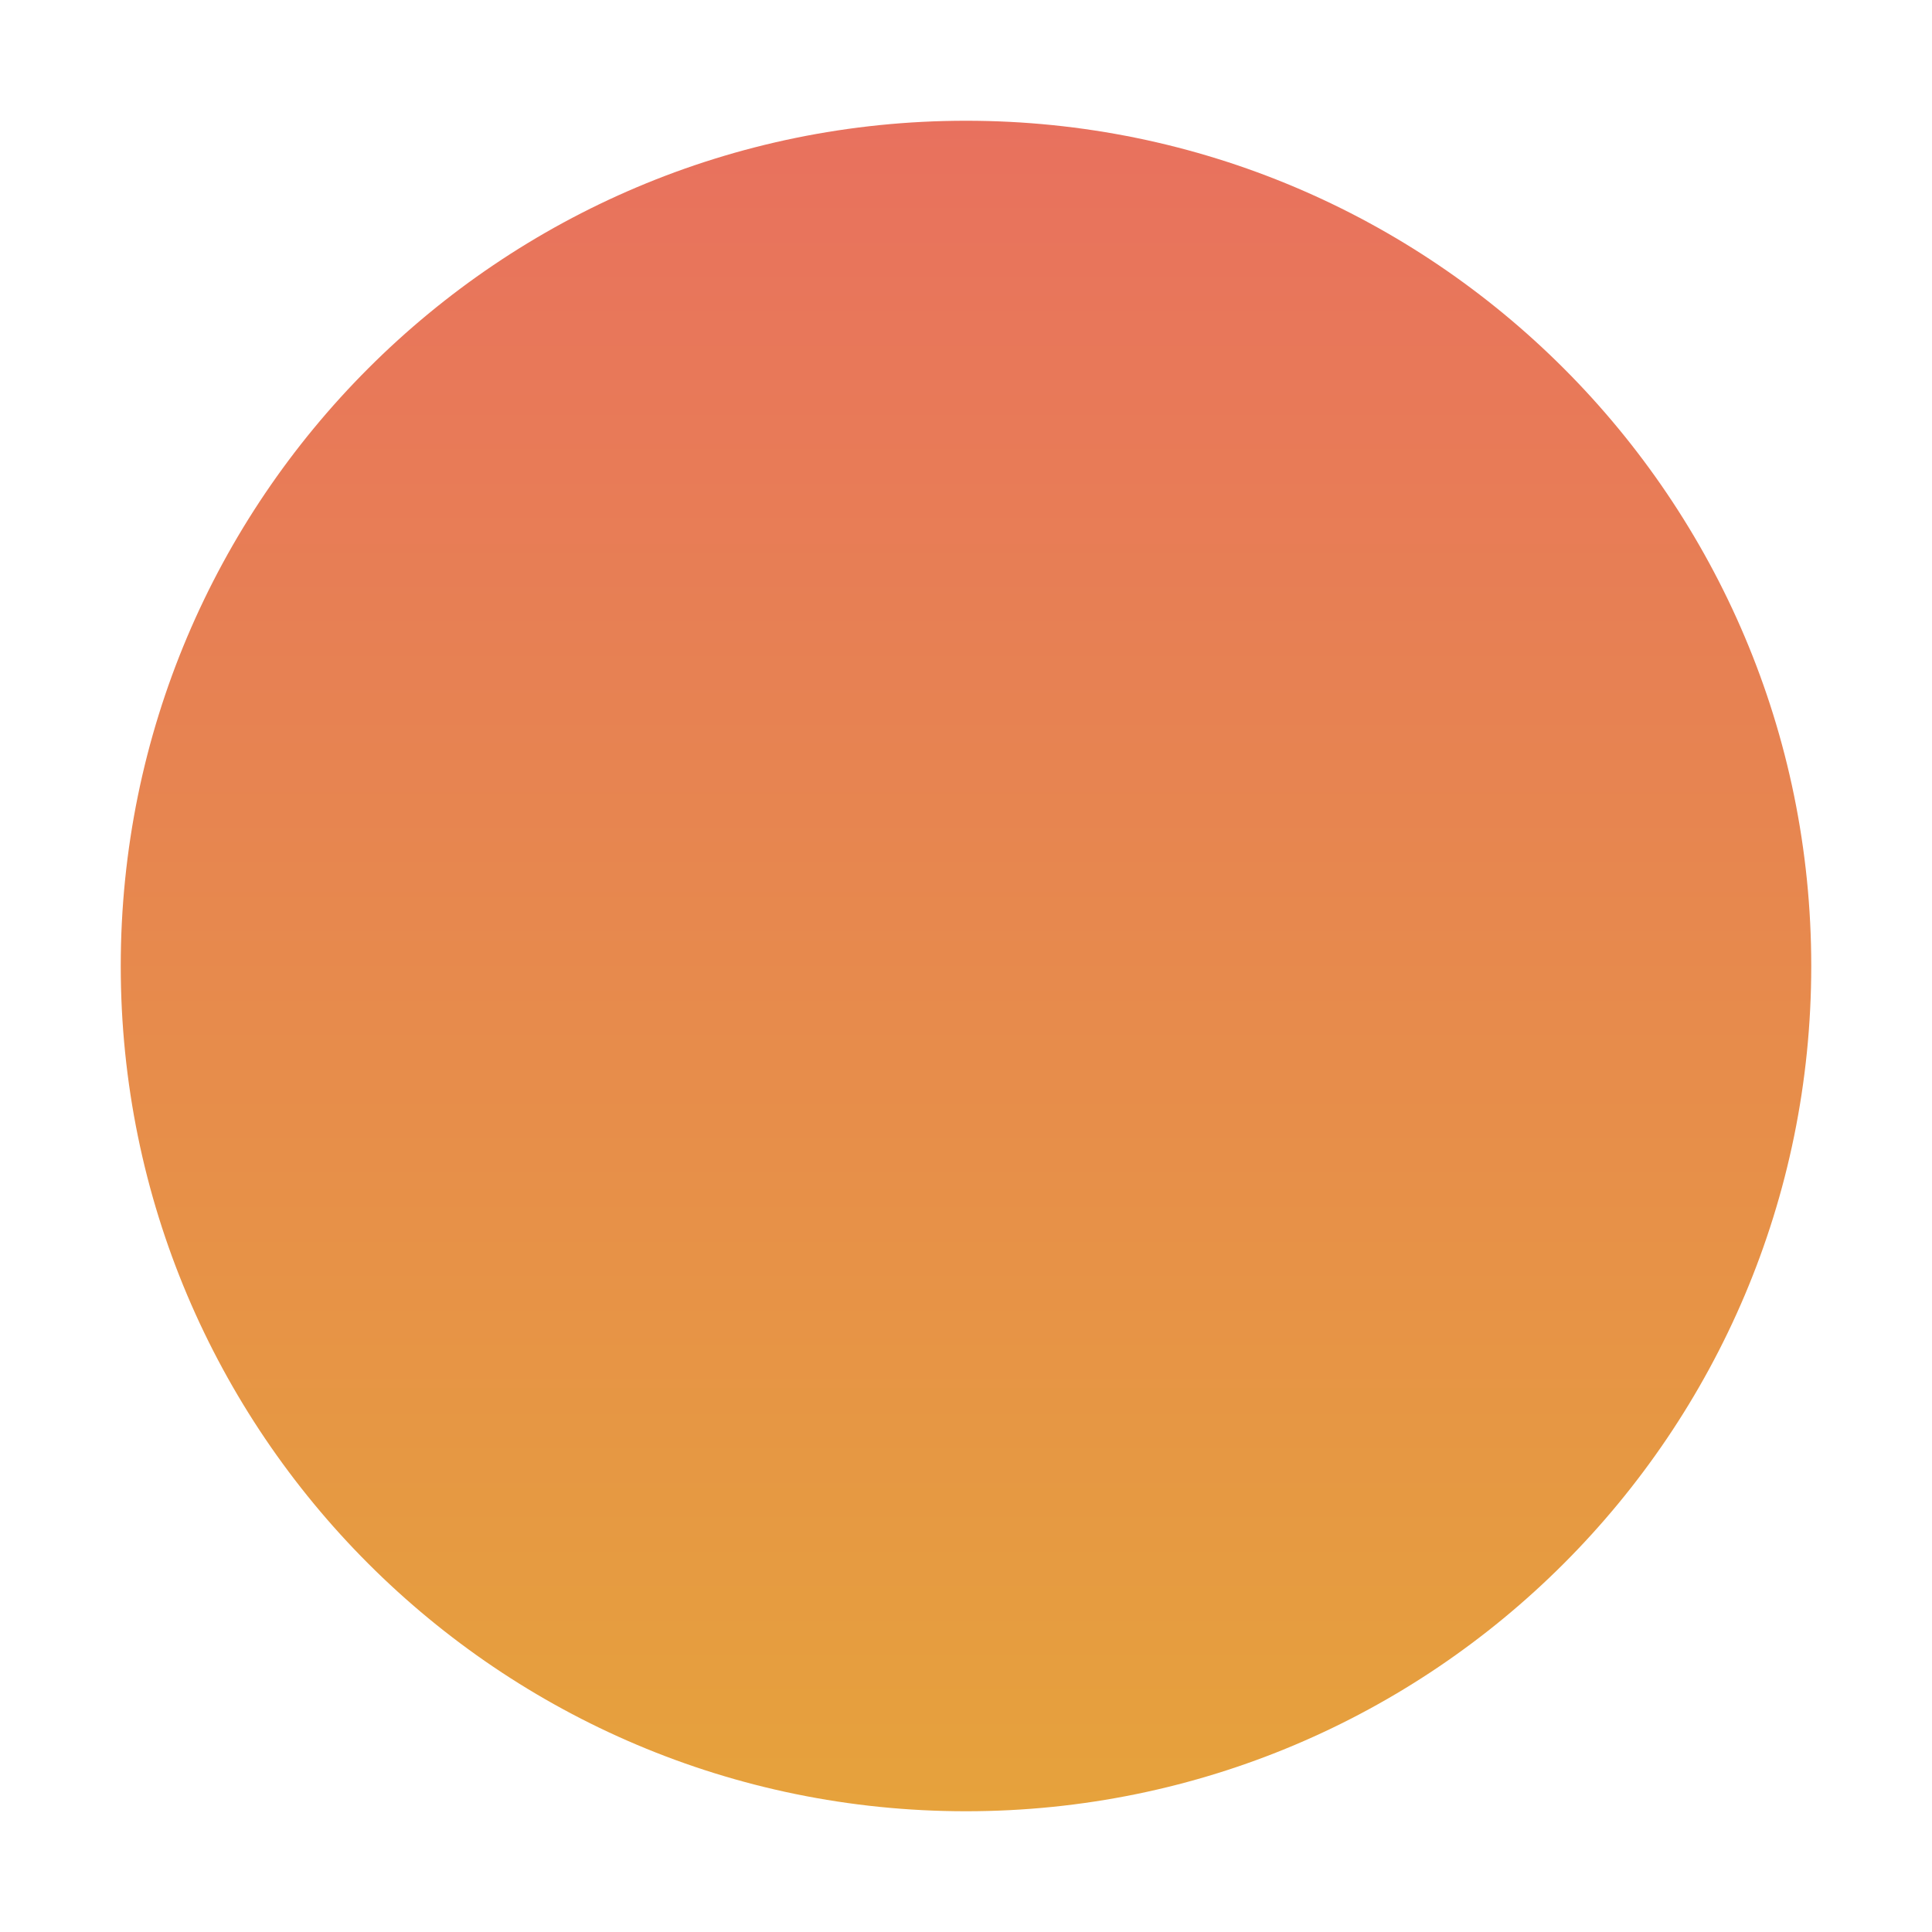
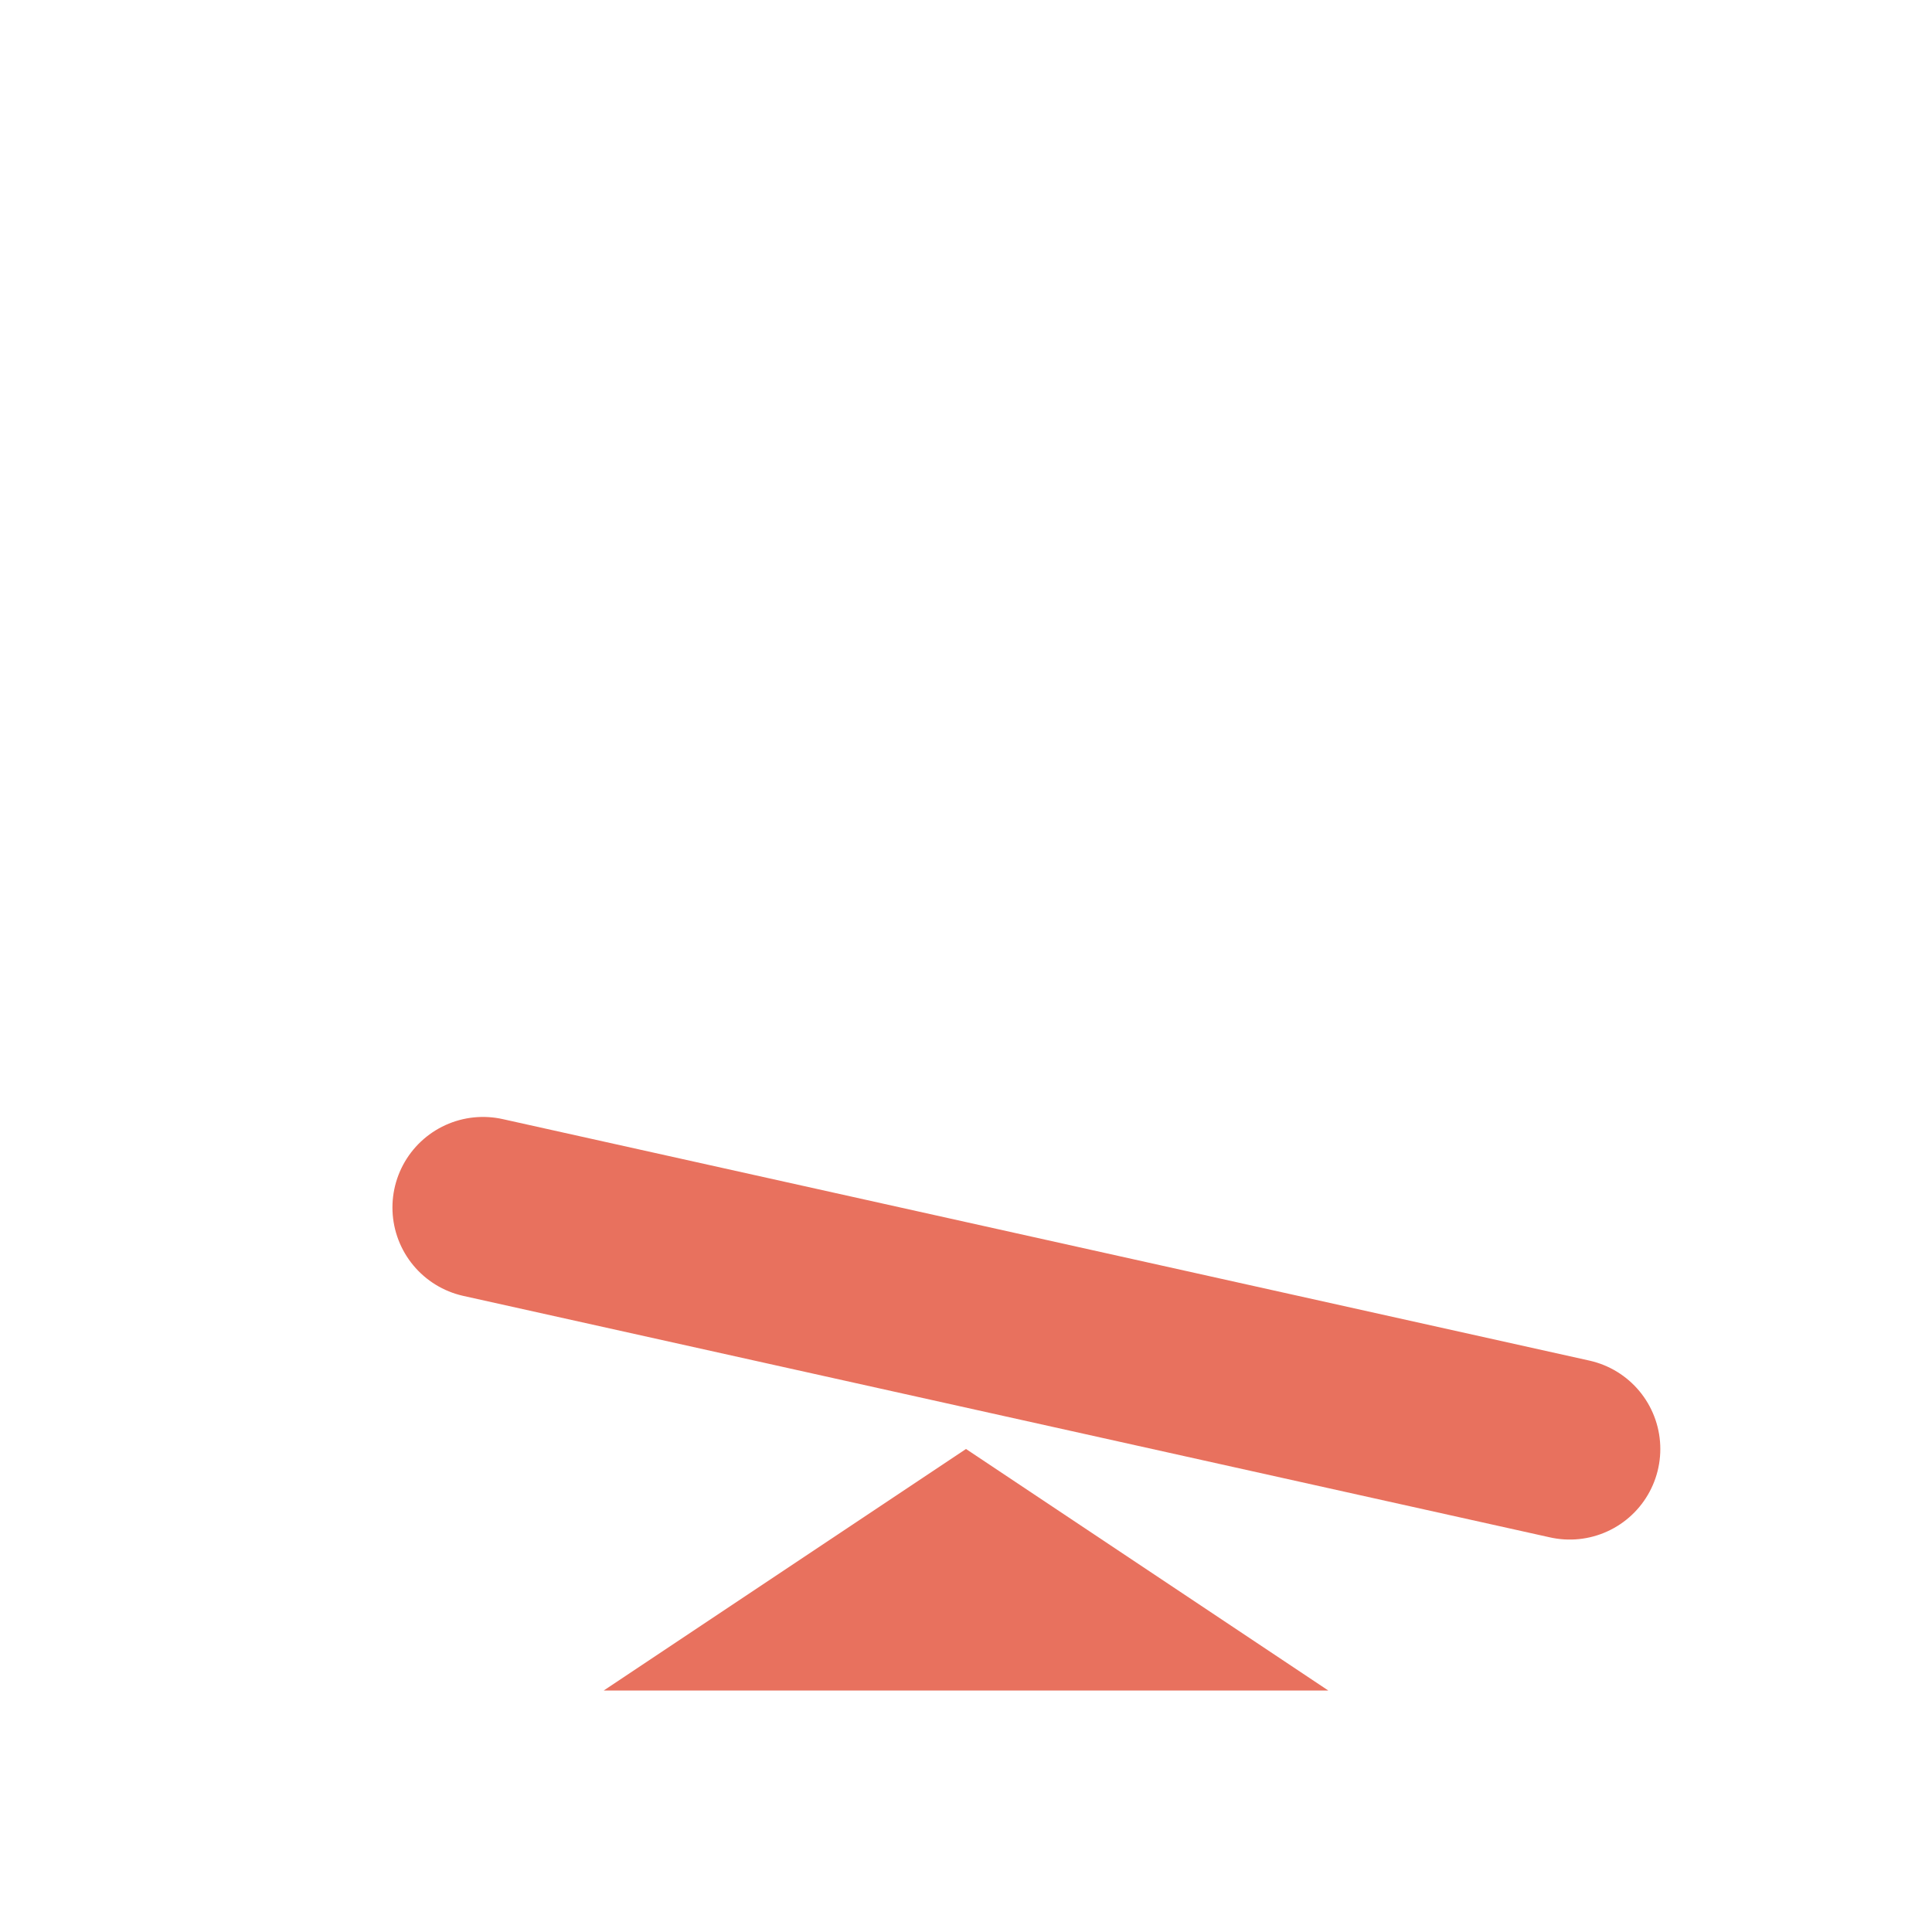
<svg xmlns="http://www.w3.org/2000/svg" viewBox="0 0 32 32">
-   <defs>
-     <linearGradient id="sunGradient" x1="0%" y1="0%" x2="0%" y2="100%">
-       <stop offset="0%" stop-color="#e8715e" />
-       <stop offset="100%" stop-color="#e6a23c" />
-     </linearGradient>
-   </defs>
-   <circle cx="16" cy="16" r="14" fill="url(#sunGradient)" />
+   <polygon points="16,24 10,28 22,28" fill="#e8715e" />
+   <line x1="8" y1="20" x2="26" y2="24" stroke="#e8715e" stroke-width="3" stroke-linecap="round" />
</svg>
